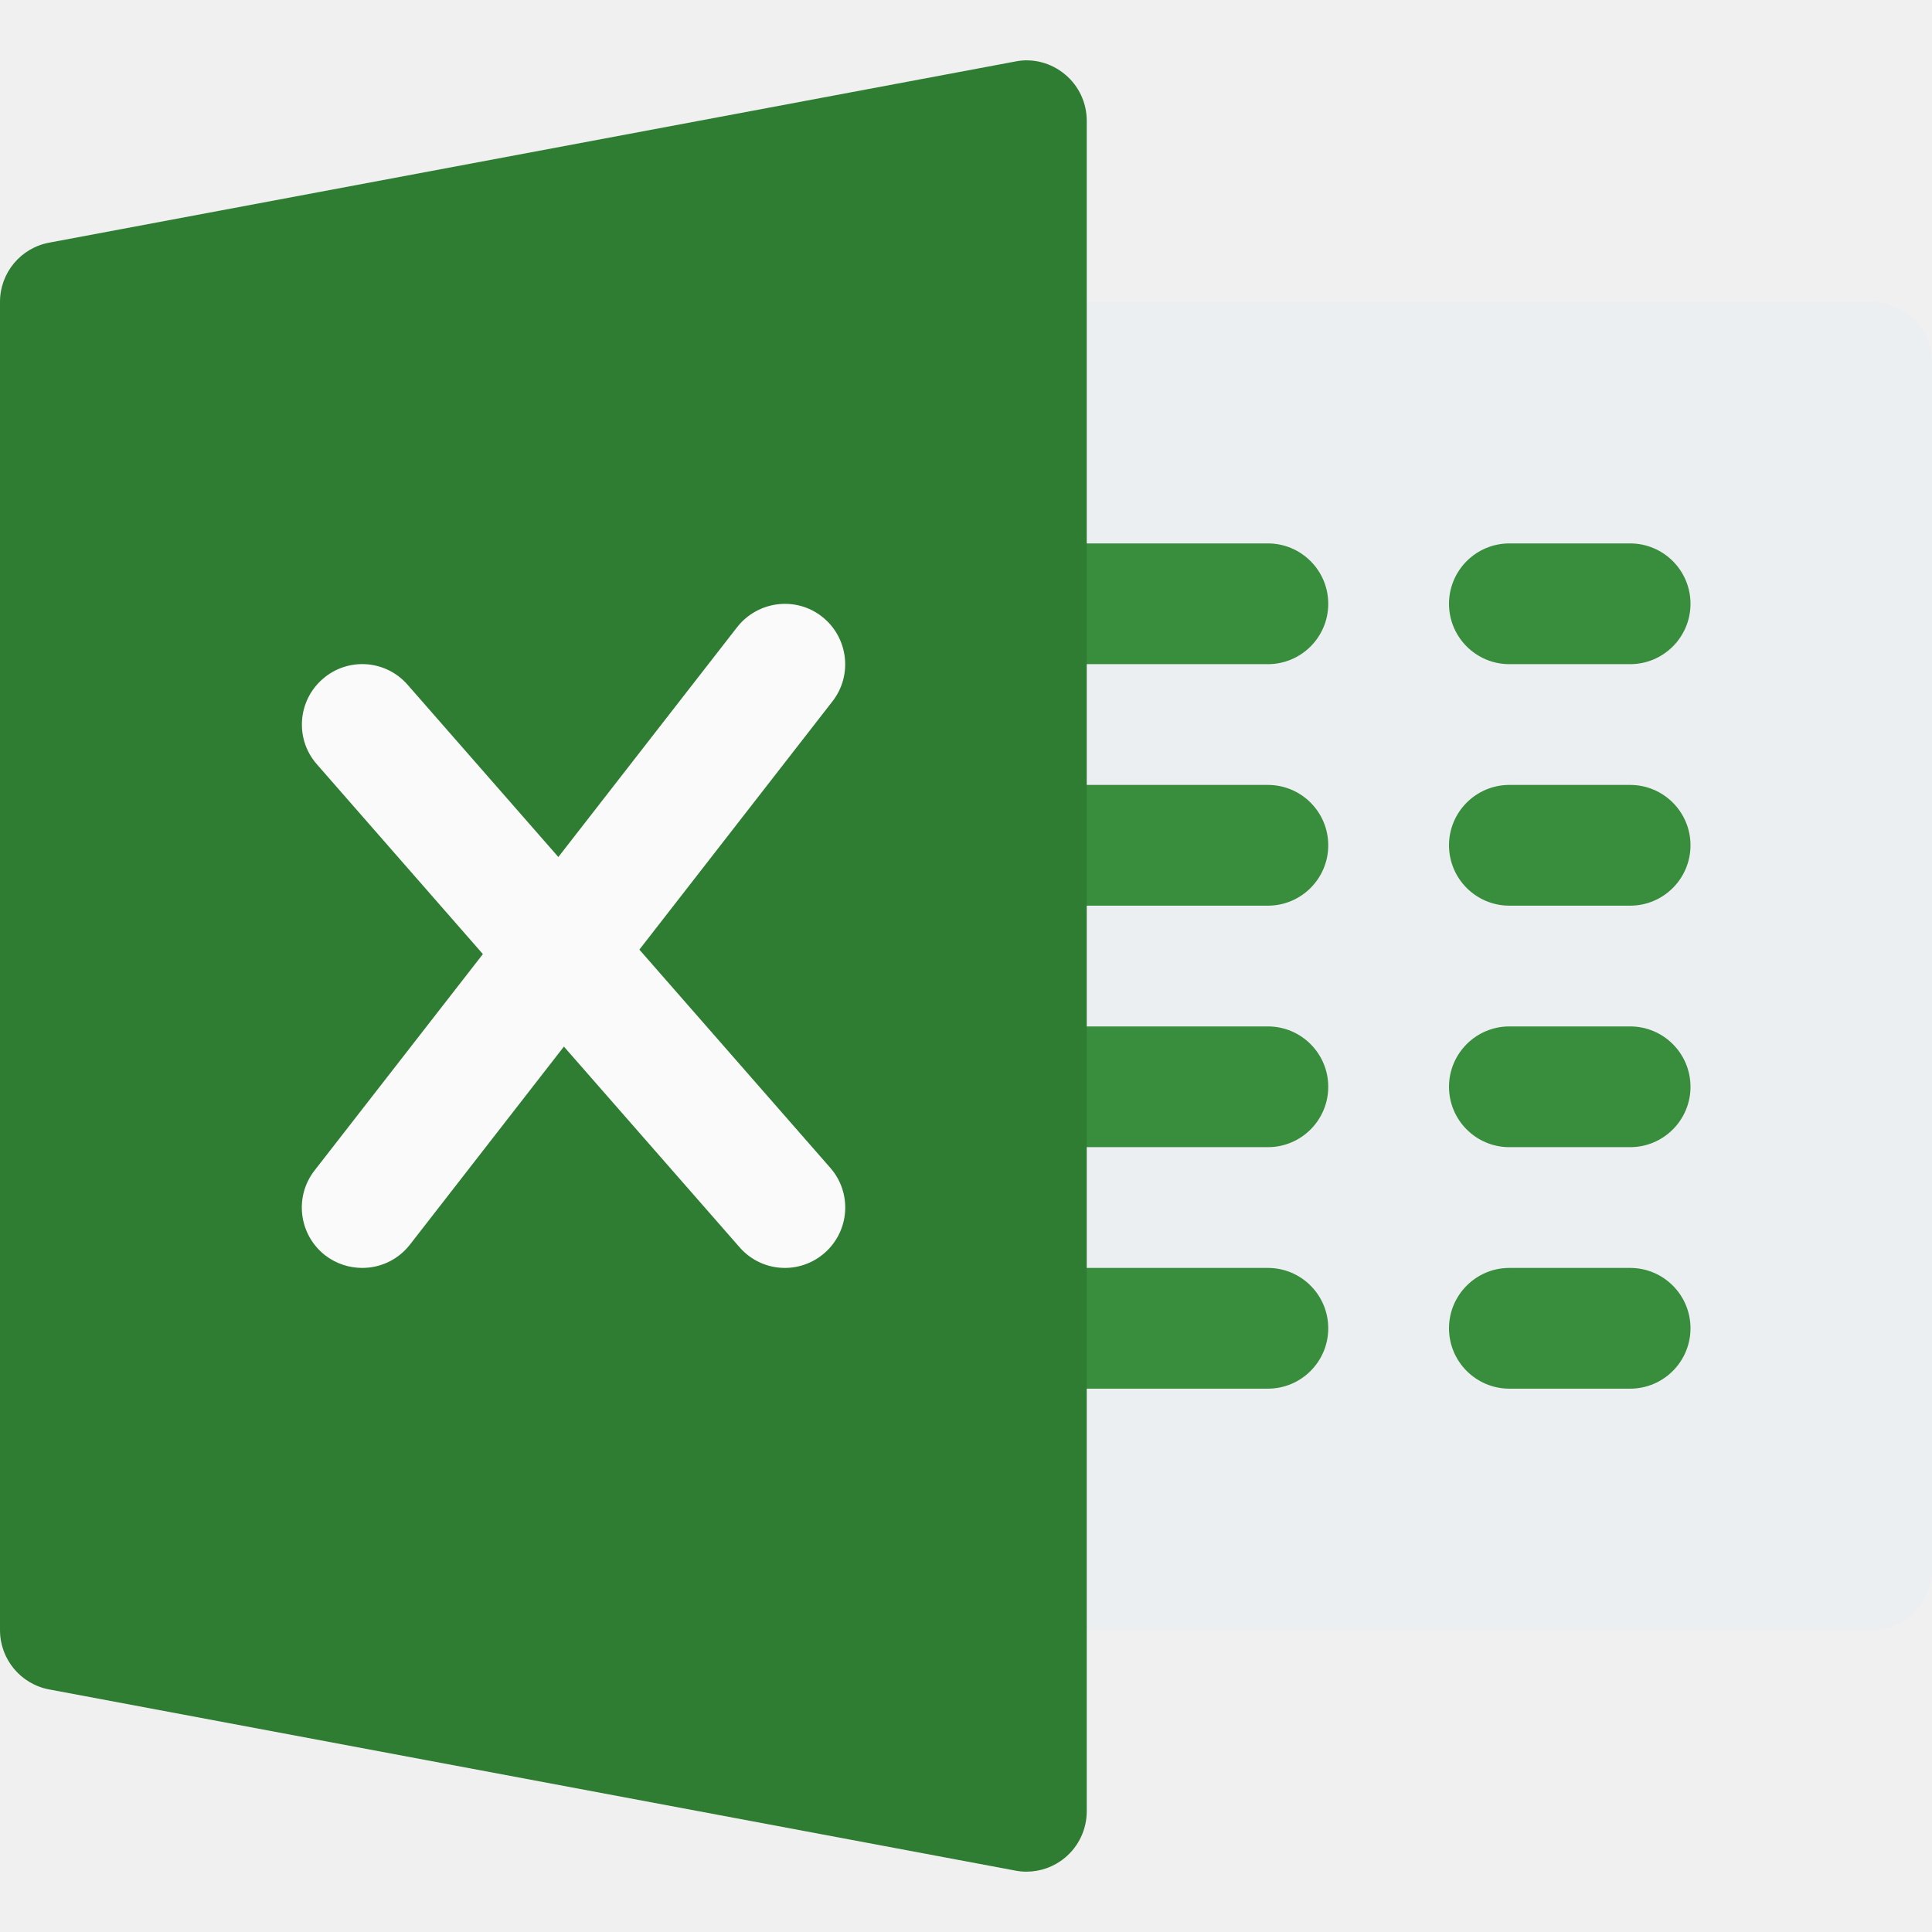
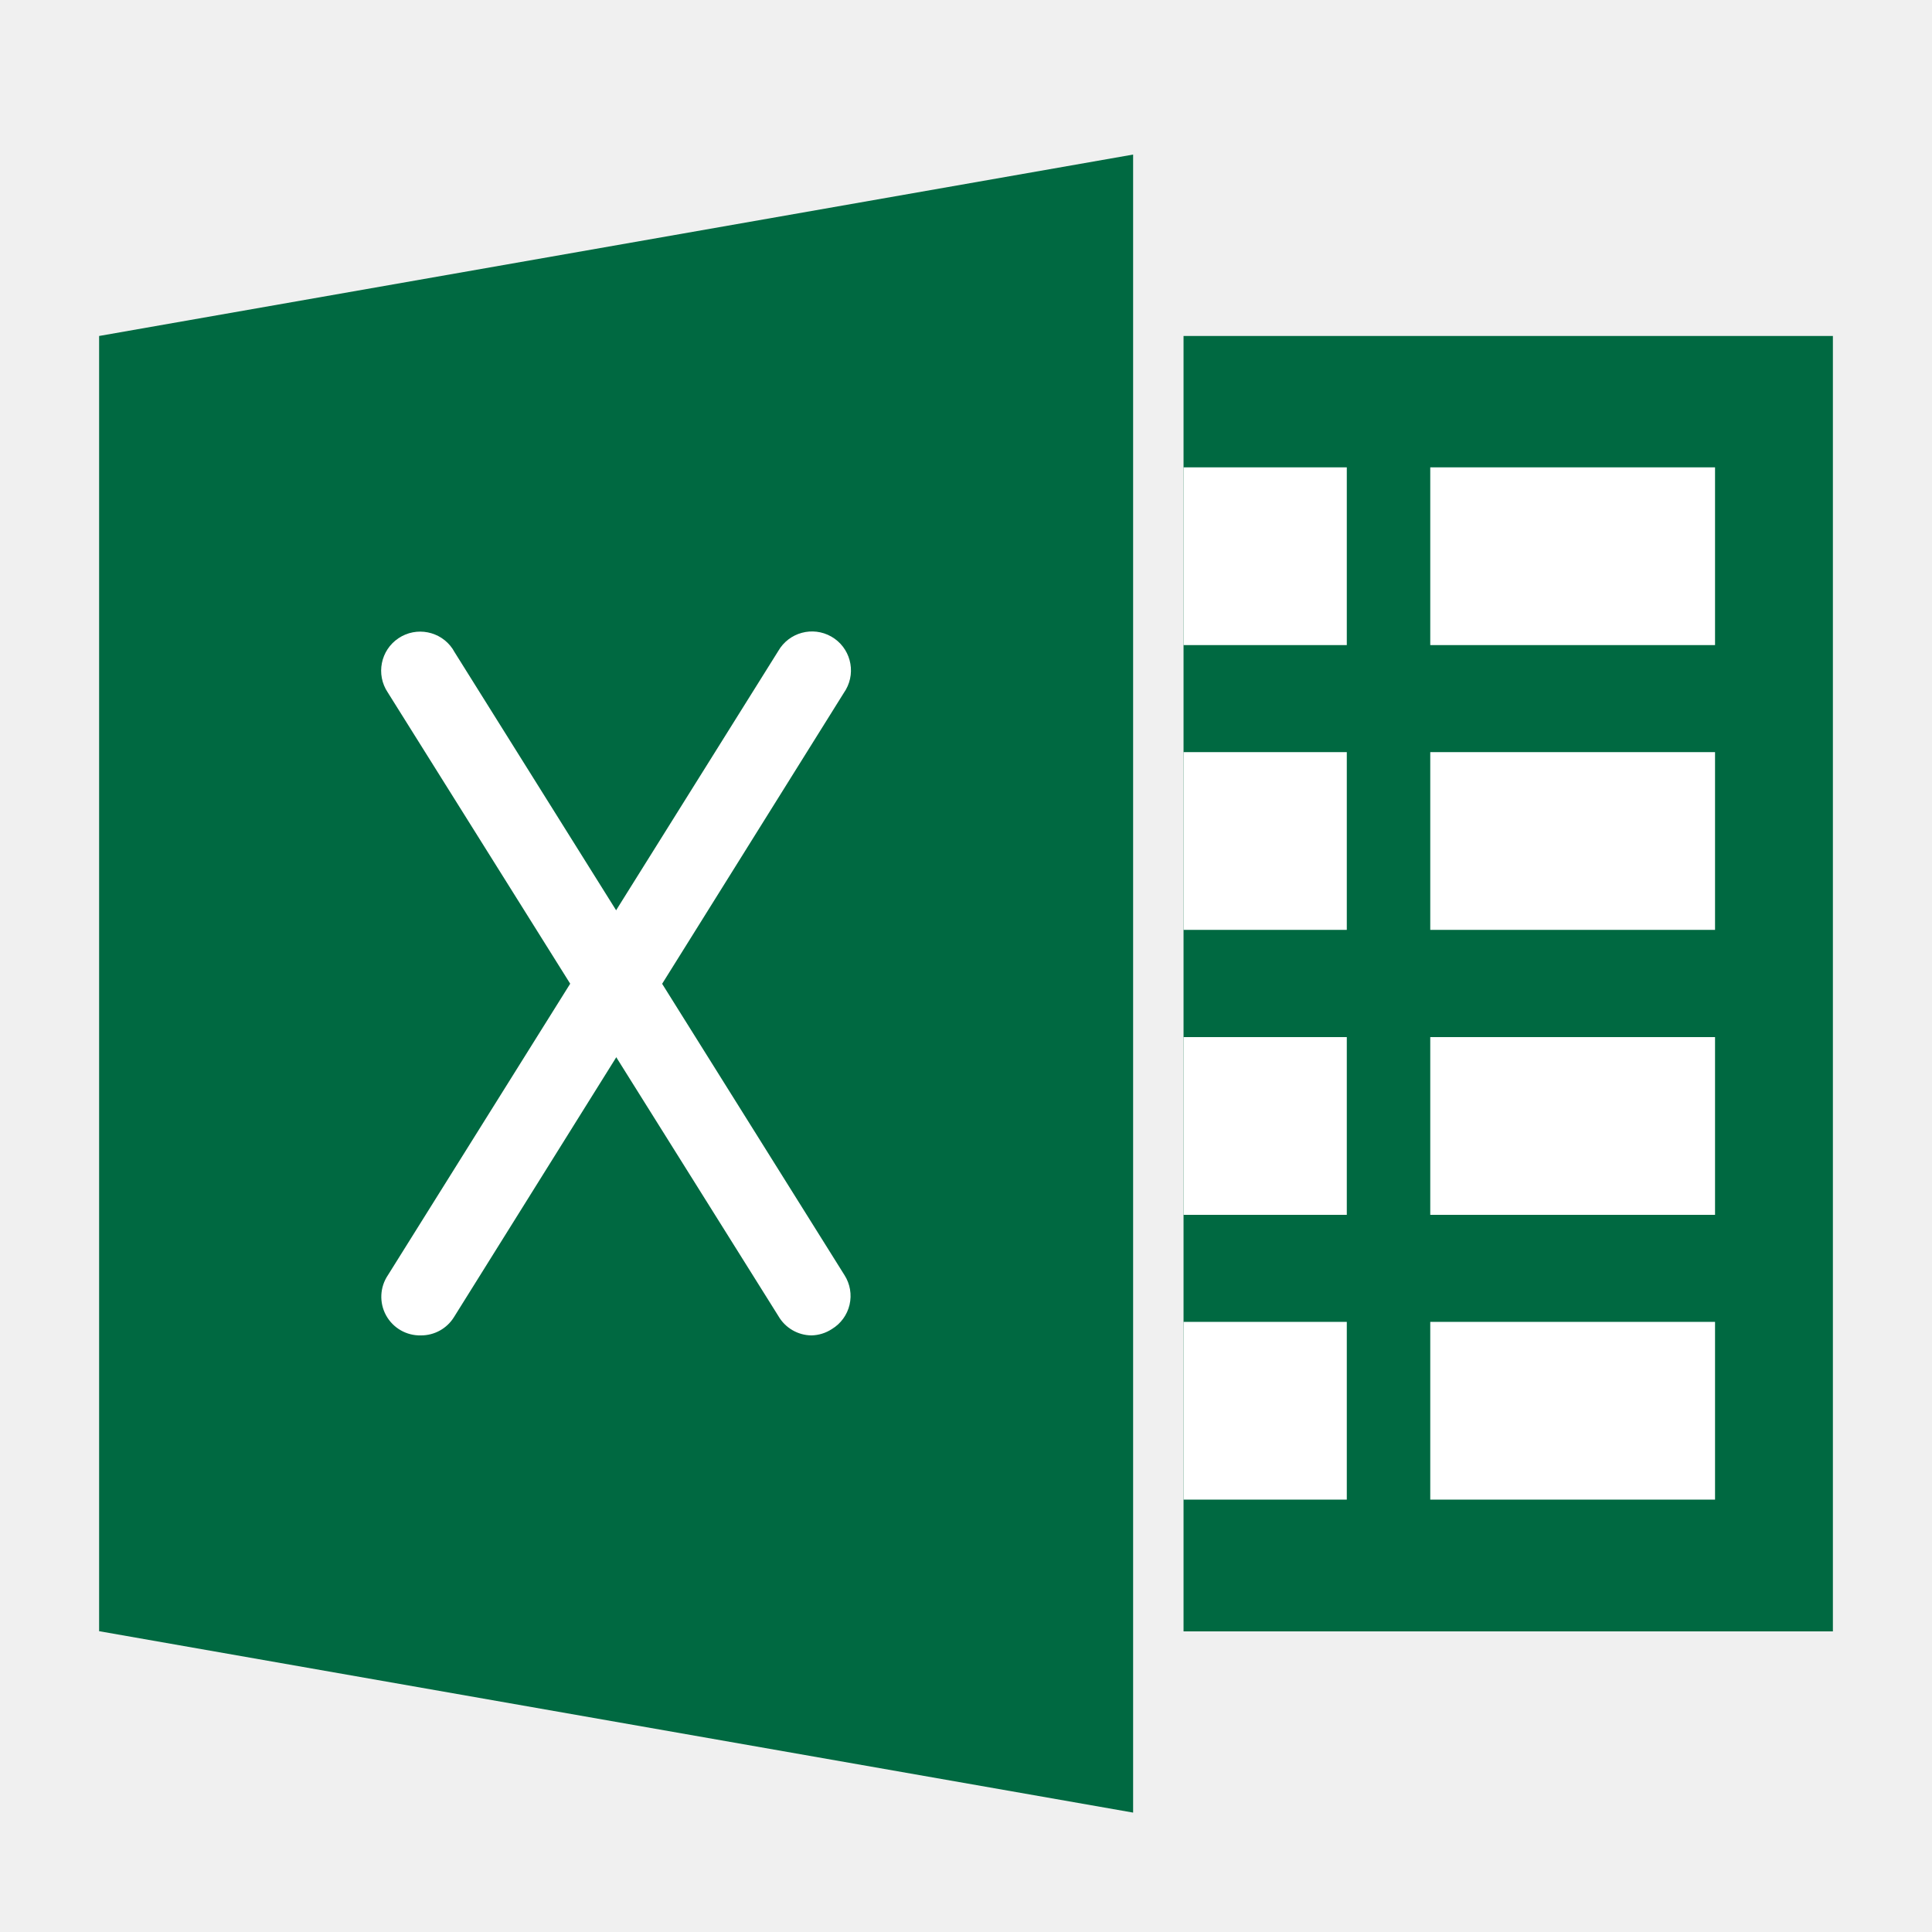
- <svg xmlns="http://www.w3.org/2000/svg" version="1.1" id="Capa_1" x="0px" y="0px" viewBox="0 0 512 512" style="enable-background:new 0 0 512 512;" xml:space="preserve">
-   <path style="fill:#ECEFF1;" d="M496,432.011H272c-8.832,0-16-7.168-16-16s0-311.168,0-320s7.168-16,16-16h224  c8.832,0,16,7.168,16,16v320C512,424.843,504.832,432.011,496,432.011z" />
-   <g>
-     <path style="fill:#388E3C;" d="M336,176.011h-64c-8.832,0-16-7.168-16-16s7.168-16,16-16h64c8.832,0,16,7.168,16,16   S344.832,176.011,336,176.011z" />
-     <path style="fill:#388E3C;" d="M336,240.011h-64c-8.832,0-16-7.168-16-16s7.168-16,16-16h64c8.832,0,16,7.168,16,16   S344.832,240.011,336,240.011z" />
-     <path style="fill:#388E3C;" d="M336,304.011h-64c-8.832,0-16-7.168-16-16s7.168-16,16-16h64c8.832,0,16,7.168,16,16   S344.832,304.011,336,304.011z" />
-     <path style="fill:#388E3C;" d="M336,368.011h-64c-8.832,0-16-7.168-16-16s7.168-16,16-16h64c8.832,0,16,7.168,16,16   S344.832,368.011,336,368.011z" />
-     <path style="fill:#388E3C;" d="M432,176.011h-32c-8.832,0-16-7.168-16-16s7.168-16,16-16h32c8.832,0,16,7.168,16,16   S440.832,176.011,432,176.011z" />
-     <path style="fill:#388E3C;" d="M432,240.011h-32c-8.832,0-16-7.168-16-16s7.168-16,16-16h32c8.832,0,16,7.168,16,16   S440.832,240.011,432,240.011z" />
-     <path style="fill:#388E3C;" d="M432,304.011h-32c-8.832,0-16-7.168-16-16s7.168-16,16-16h32c8.832,0,16,7.168,16,16   S440.832,304.011,432,304.011z" />
-     <path style="fill:#388E3C;" d="M432,368.011h-32c-8.832,0-16-7.168-16-16s7.168-16,16-16h32c8.832,0,16,7.168,16,16   S440.832,368.011,432,368.011z" />
-   </g>
-   <path style="fill:#2E7D32;" d="M282.208,19.691c-3.648-3.04-8.544-4.352-13.152-3.392l-256,48C5.472,65.707,0,72.299,0,80.011v352  c0,7.68,5.472,14.304,13.056,15.712l256,48c0.96,0.192,1.952,0.288,2.944,0.288c3.712,0,7.328-1.28,10.208-3.68  c3.68-3.04,5.792-7.584,5.792-12.32v-448C288,27.243,285.888,22.731,282.208,19.691z" />
-   <path style="fill:#FAFAFA;" d="M220.032,309.483l-50.592-57.824l51.168-65.792c5.44-6.976,4.16-17.024-2.784-22.464  c-6.944-5.44-16.992-4.16-22.464,2.784l-47.392,60.928l-39.936-45.632c-5.856-6.72-15.968-7.328-22.56-1.504  c-6.656,5.824-7.328,15.936-1.504,22.56l44,50.304L83.36,310.187c-5.44,6.976-4.16,17.024,2.784,22.464  c2.944,2.272,6.432,3.36,9.856,3.36c4.768,0,9.472-2.112,12.64-6.176l40.8-52.48l46.528,53.152  c3.168,3.648,7.584,5.504,12.032,5.504c3.744,0,7.488-1.312,10.528-3.968C225.184,326.219,225.856,316.107,220.032,309.483z" />
-   <g>
- </g>
-   <g>
- </g>
-   <g>
- </g>
-   <g>
- </g>
-   <g>
- </g>
-   <g>
- </g>
-   <g>
- </g>
-   <g>
- </g>
-   <g>
- </g>
-   <g>
- </g>
-   <g>
- </g>
-   <g>
- </g>
-   <g>
- </g>
-   <g>
- </g>
-   <g>
- </g>
+ <svg xmlns="http://www.w3.org/2000/svg" id="Layer_1" data-name="Layer 1" viewBox="0 0 100 100">
+   <polygon points="5.13 84.43 58.65 93.82 58.65 8 5.13 17.39 5.13 84.43" fill="#006941" />
+   <rect x="61.26" y="17.39" width="33.61" height="67.05" fill="#006941" />
+   <rect x="61.26" y="24.19" width="8.45" height="9.2" fill="#fff" />
+   <rect x="61.26" y="38.93" width="8.45" height="9.2" fill="#fff" />
+   <rect x="61.26" y="53.68" width="8.45" height="9.2" fill="#fff" />
+   <rect x="61.26" y="68.42" width="8.45" height="9.2" fill="#fff" />
+   <rect x="74.03" y="24.19" width="14.74" height="9.2" fill="#fff" />
+   <rect x="74.03" y="38.93" width="14.74" height="9.2" fill="#fff" />
+   <rect x="74.03" y="53.68" width="14.74" height="9.2" fill="#fff" />
+   <rect x="74.03" y="68.42" width="14.74" height="9.2" fill="#fff" />
+   <path d="M42,69.12a2,2,0,0,1-1.71-1L20.07,35.84a2,2,0,0,1,3.36-2.25l.07.12L43.71,66a2,2,0,0,1-.65,2.79A2,2,0,0,1,42,69.12Z" fill="#fff" />
+   <path d="M21.79,69.12A2,2,0,0,1,20.08,66L40.28,33.7a2,2,0,0,1,3.5,2l-.07.11L23.5,68.17A2,2,0,0,1,21.79,69.12Z" fill="#fff" />
</svg>
